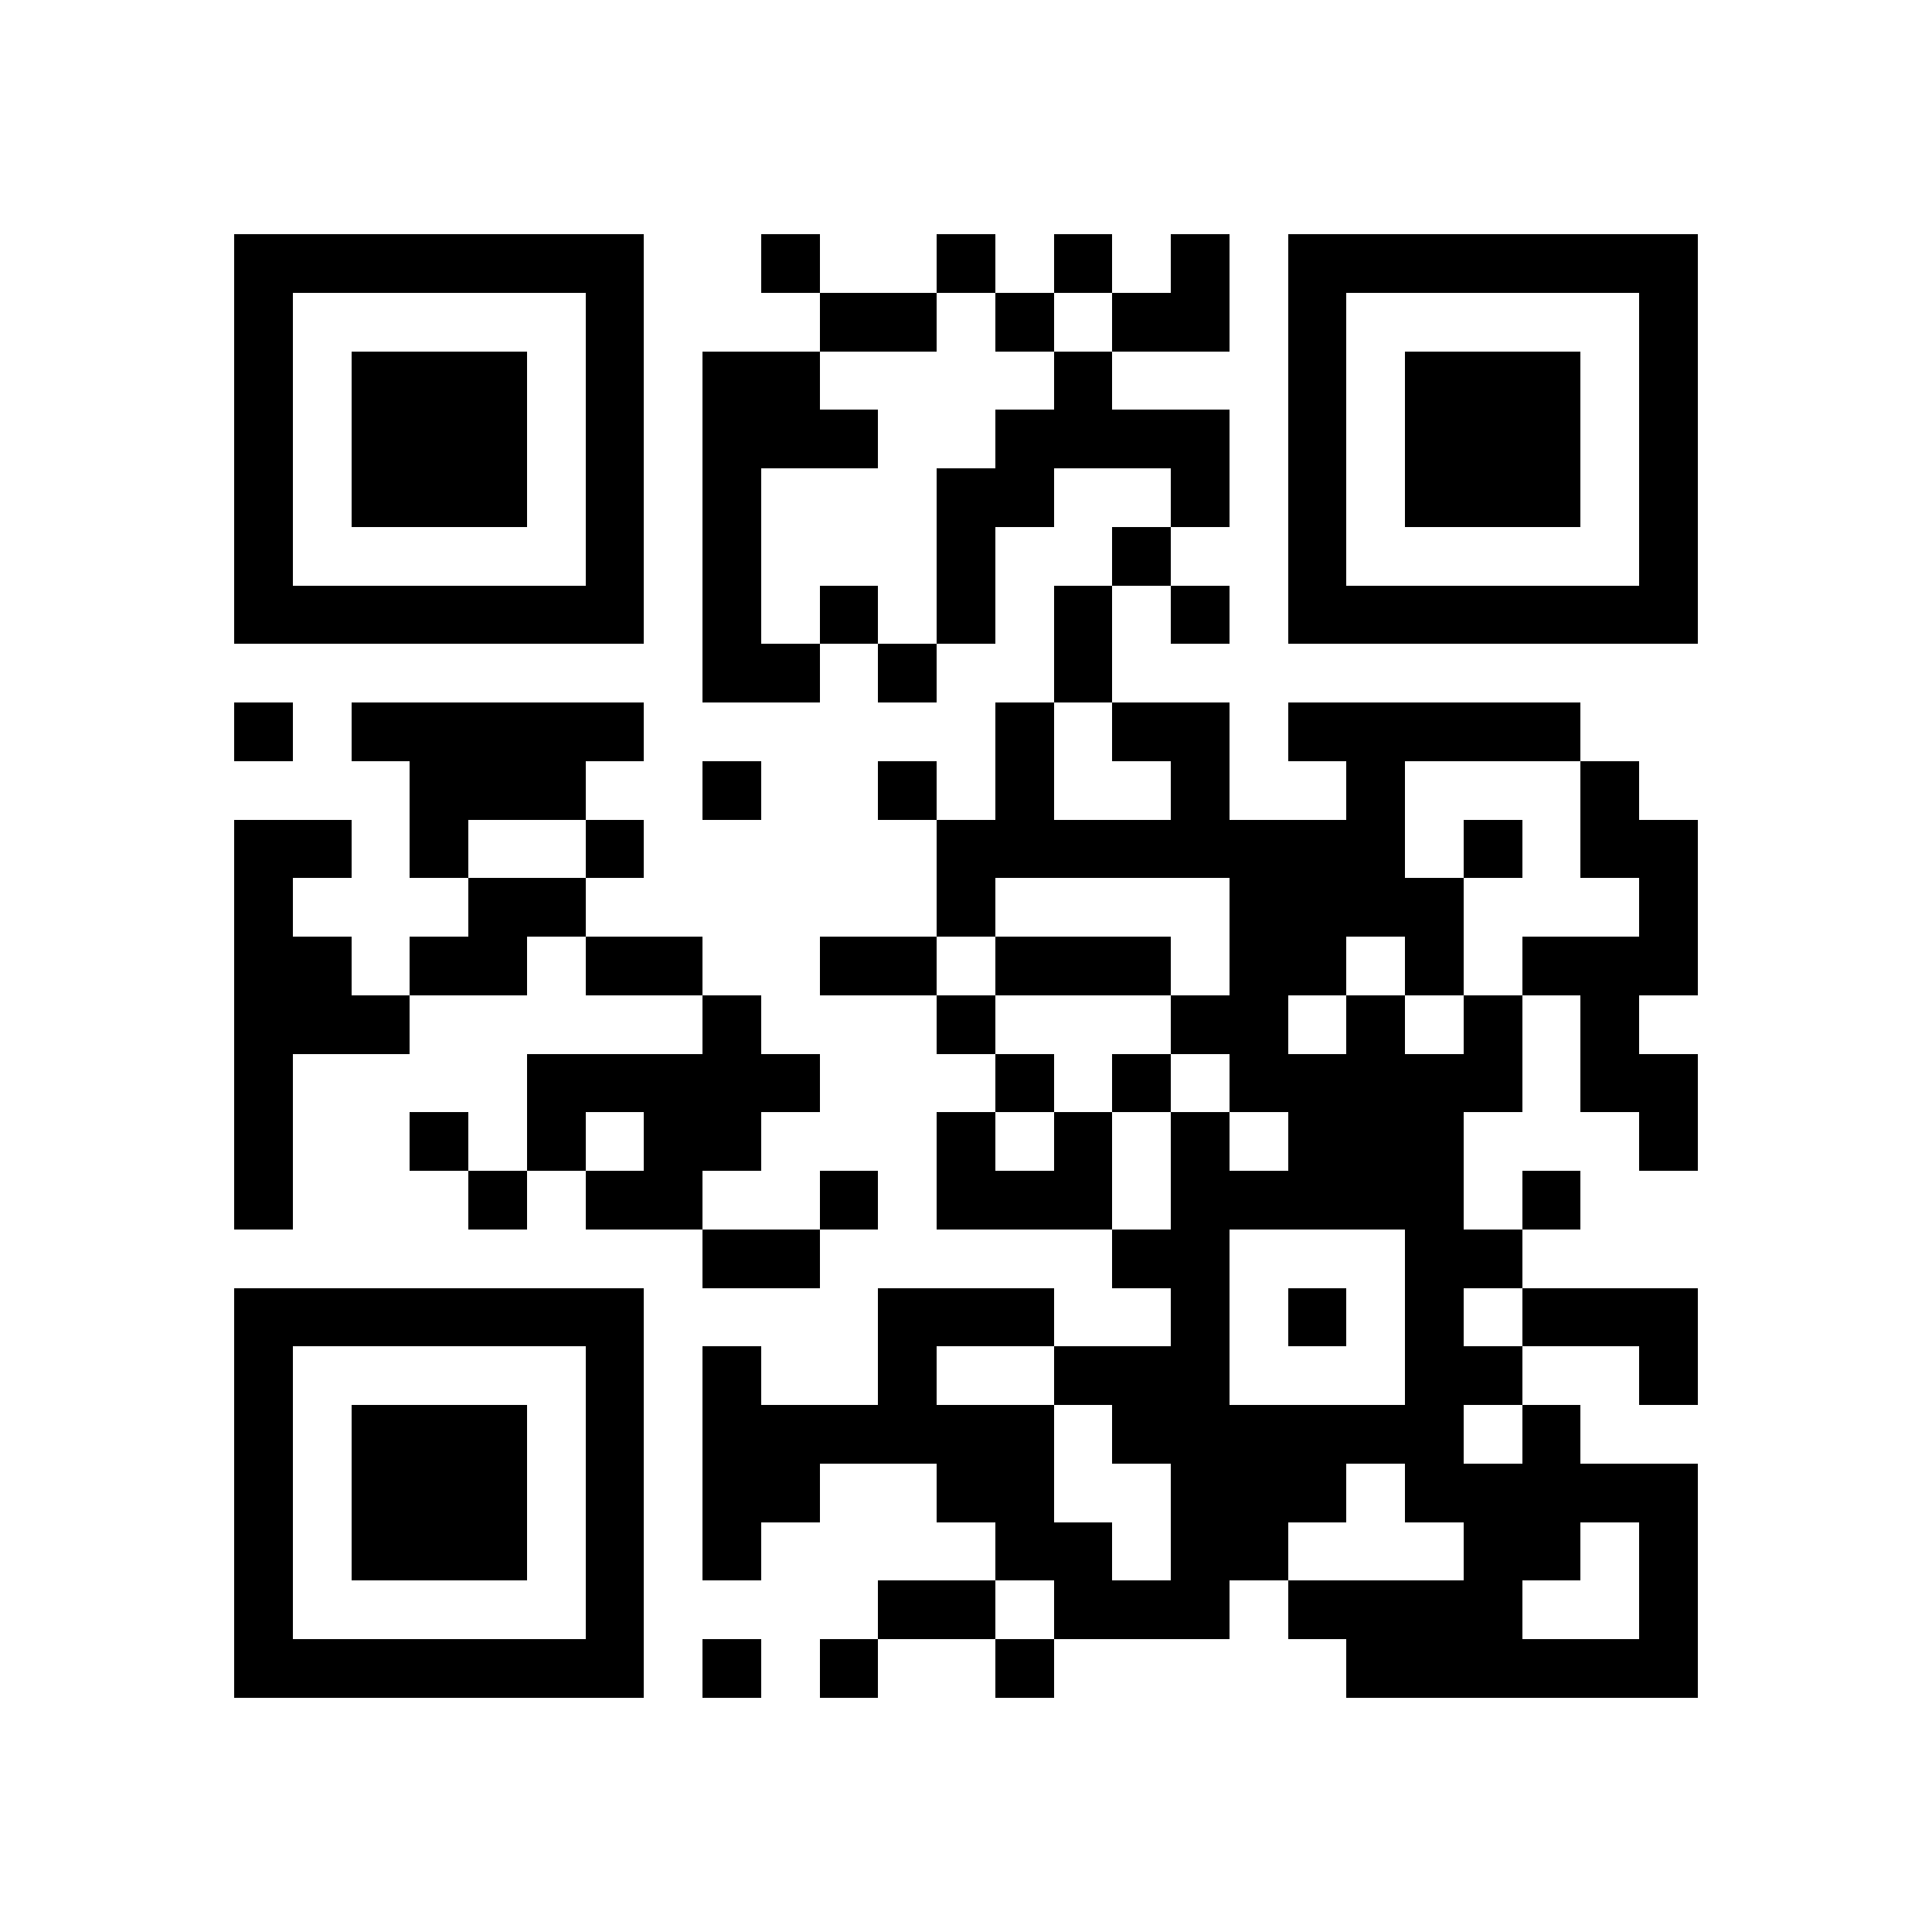
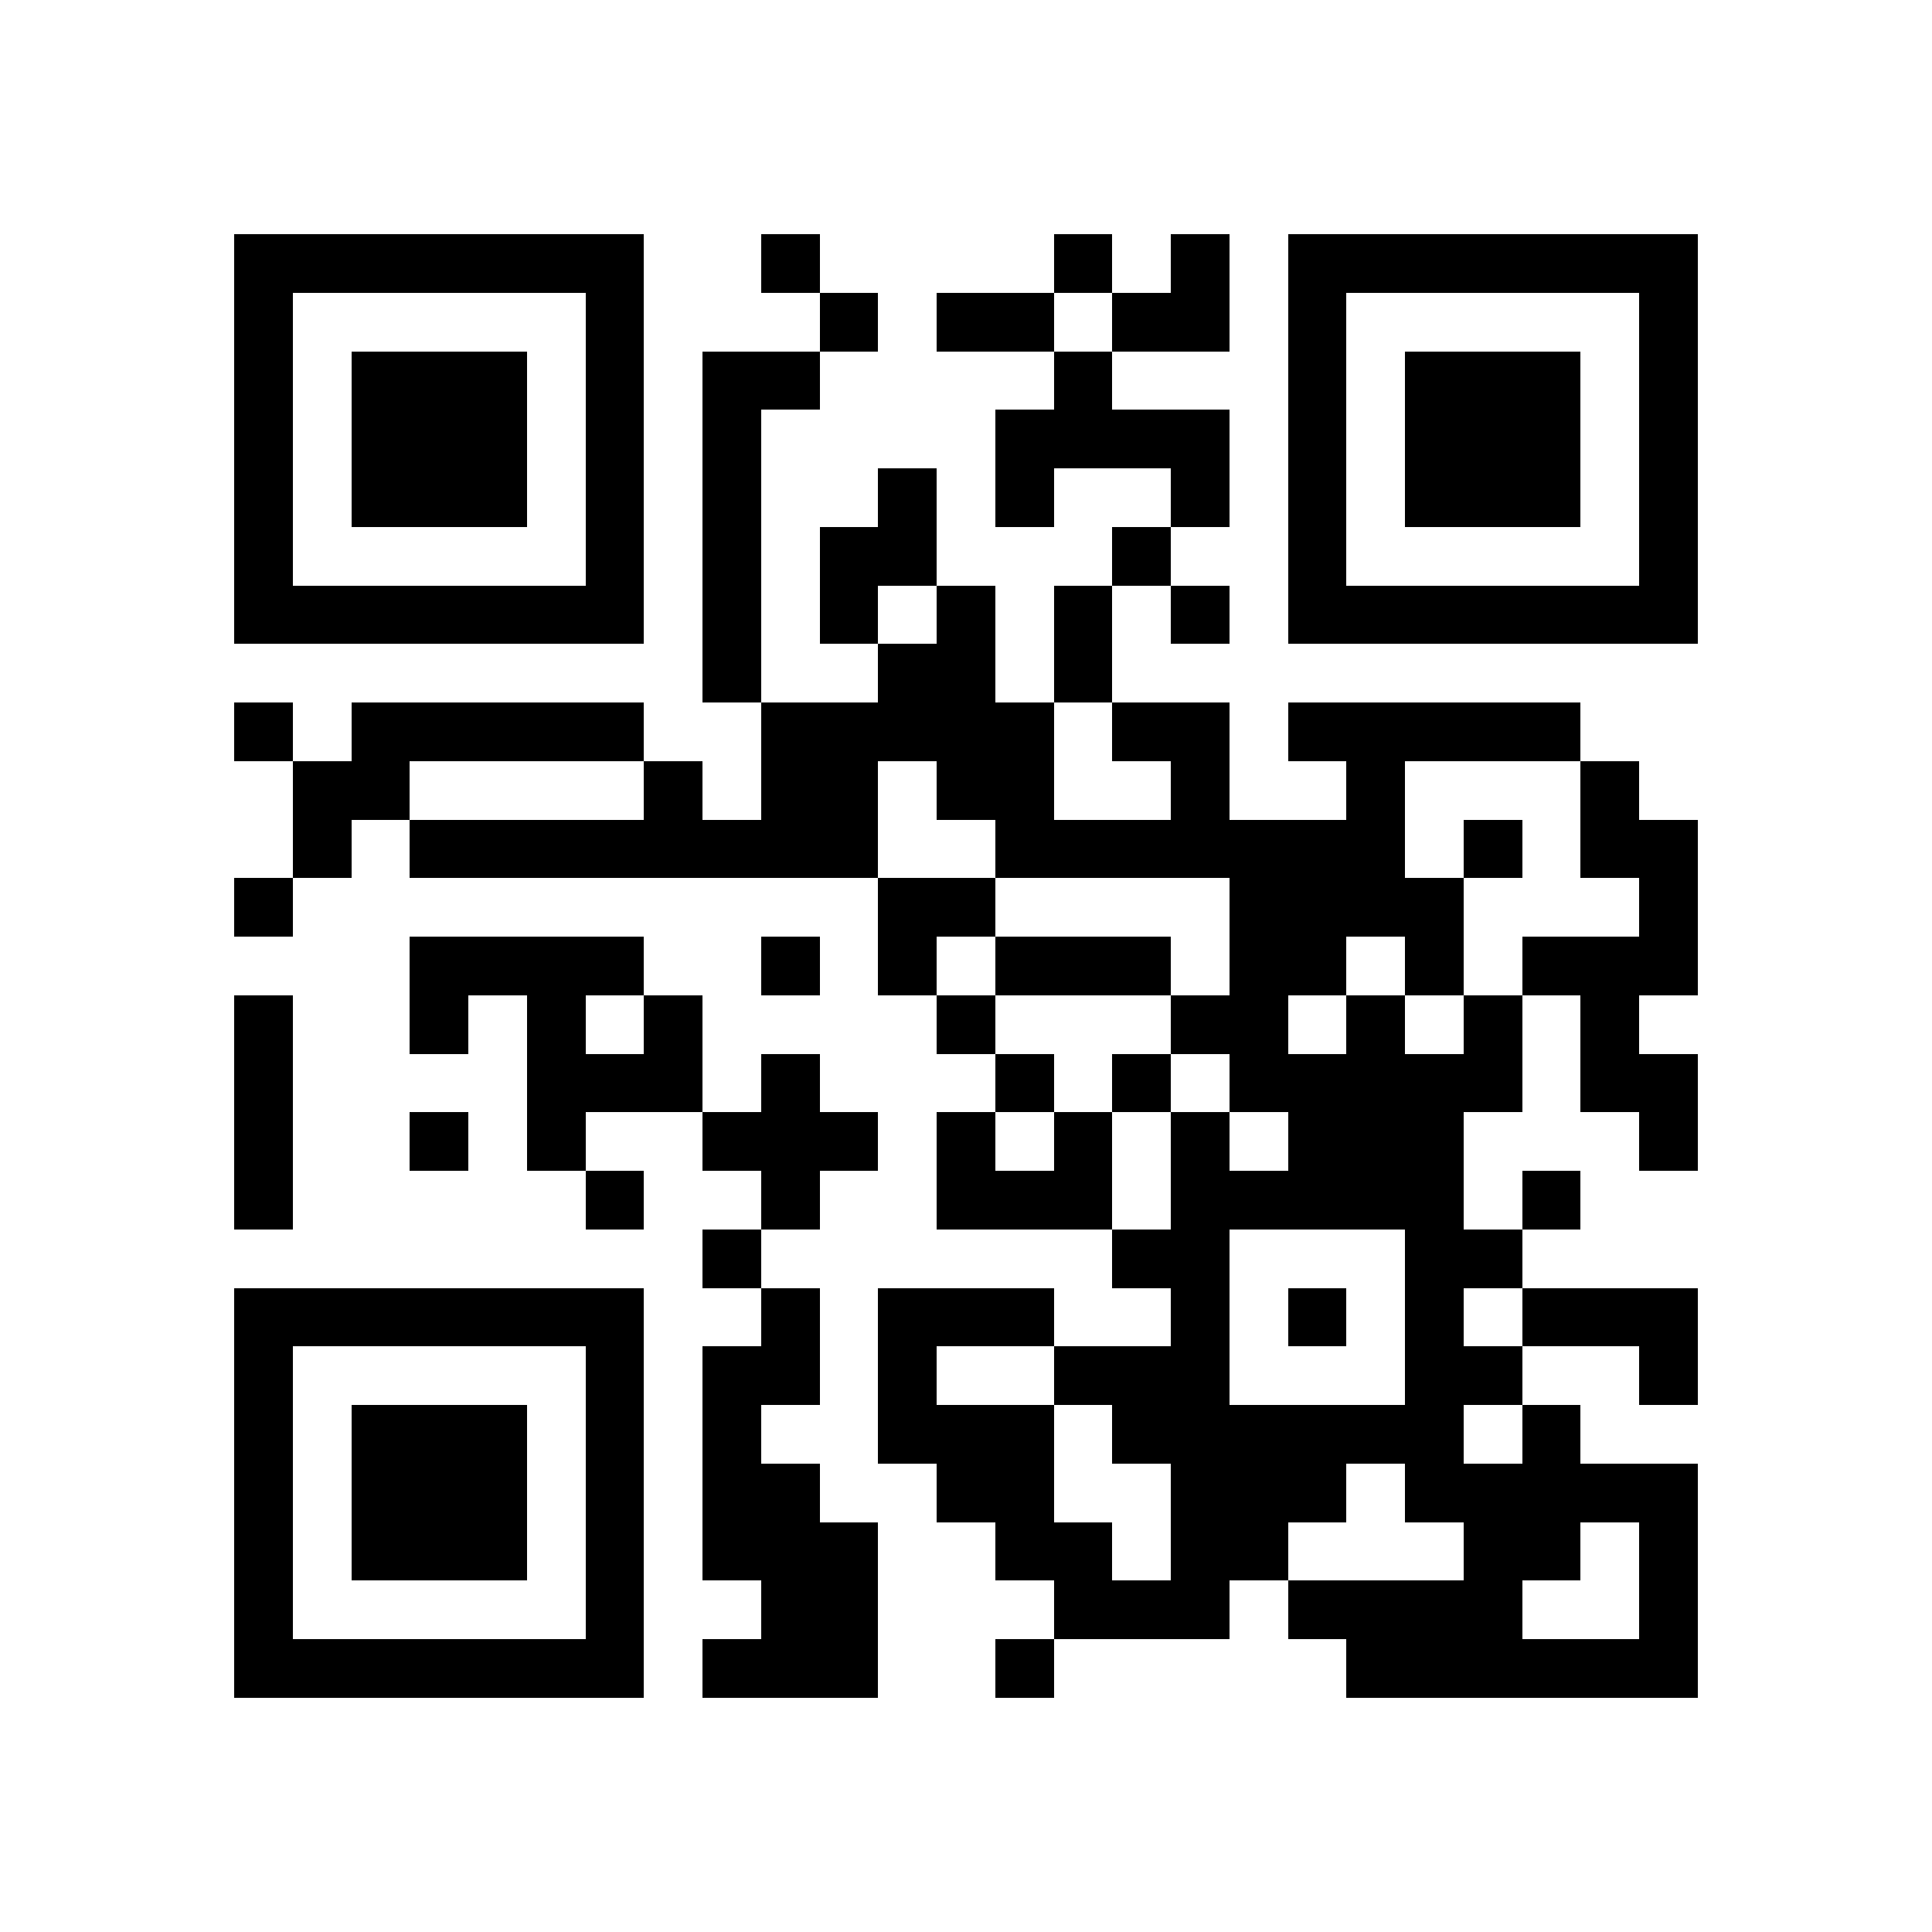
<svg xmlns="http://www.w3.org/2000/svg" viewBox="0 0 33 33" shape-rendering="crispEdges">
  <path fill="#ffffff" d="M0 0h33v33H0z" />
-   <path stroke="#000000" d="M4 4.5h7m2 0h1m2 0h1m1 0h1m1 0h1m1 0h7M4 5.5h1m5 0h1m3 0h2m1 0h1m1 0h2m1 0h1m5 0h1M4 6.5h1m1 0h3m1 0h1m1 0h2m4 0h1m3 0h1m1 0h3m1 0h1M4 7.5h1m1 0h3m1 0h1m1 0h3m2 0h4m1 0h1m1 0h3m1 0h1M4 8.5h1m1 0h3m1 0h1m1 0h1m3 0h2m2 0h1m1 0h1m1 0h3m1 0h1M4 9.5h1m5 0h1m1 0h1m3 0h1m2 0h1m2 0h1m5 0h1M4 10.5h7m1 0h1m1 0h1m1 0h1m1 0h1m1 0h1m1 0h7M12 11.5h2m1 0h1m2 0h1M4 12.5h1m1 0h5m6 0h1m1 0h2m1 0h5M7 13.5h3m2 0h1m2 0h1m1 0h1m2 0h1m2 0h1m3 0h1M4 14.5h2m1 0h1m2 0h1m5 0h8m1 0h1m1 0h2M4 15.5h1m3 0h2m6 0h1m4 0h4m3 0h1M4 16.5h2m1 0h2m1 0h2m2 0h2m1 0h3m1 0h2m1 0h1m1 0h3M4 17.5h3m5 0h1m3 0h1m3 0h2m1 0h1m1 0h1m1 0h1M4 18.5h1m4 0h5m3 0h1m1 0h1m1 0h5m1 0h2M4 19.5h1m2 0h1m1 0h1m1 0h2m3 0h1m1 0h1m1 0h1m1 0h3m3 0h1M4 20.5h1m3 0h1m1 0h2m2 0h1m1 0h3m1 0h5m1 0h1M12 21.5h2m5 0h2m3 0h2M4 22.5h7m4 0h3m2 0h1m1 0h1m1 0h1m1 0h3M4 23.5h1m5 0h1m1 0h1m2 0h1m2 0h3m3 0h2m2 0h1M4 24.5h1m1 0h3m1 0h1m1 0h6m1 0h6m1 0h1M4 25.5h1m1 0h3m1 0h1m1 0h2m2 0h2m2 0h3m1 0h5M4 26.5h1m1 0h3m1 0h1m1 0h1m4 0h2m1 0h2m3 0h2m1 0h1M4 27.5h1m5 0h1m4 0h2m1 0h3m1 0h4m2 0h1M4 28.5h7m1 0h1m1 0h1m2 0h1m5 0h6" />
+   <path stroke="#000000" d="M4 4.5h7m2 0h1m4 0h1m1 0h1m1 0h7M4 5.5h1m5 0h1m3 0h1m1 0h2m1 0h2m1 0h1m5 0h1M4 6.5h1m1 0h3m1 0h1m1 0h2m4 0h1m3 0h1m1 0h3m1 0h1M4 7.5h1m1 0h3m1 0h1m1 0h1m4 0h4m1 0h1m1 0h3m1 0h1M4 8.5h1m1 0h3m1 0h1m1 0h1m2 0h1m1 0h1m2 0h1m1 0h1m1 0h3m1 0h1M4 9.5h1m5 0h1m1 0h1m1 0h2m3 0h1m2 0h1m5 0h1M4 10.5h7m1 0h1m1 0h1m1 0h1m1 0h1m1 0h1m1 0h7M12 11.5h1m2 0h2m1 0h1M4 12.5h1m1 0h5m2 0h5m1 0h2m1 0h5M5 13.5h2m4 0h1m1 0h2m1 0h2m2 0h1m2 0h1m3 0h1M5 14.5h1m1 0h8m2 0h7m1 0h1m1 0h2M4 15.5h1m10 0h2m4 0h4m3 0h1M7 16.5h4m2 0h1m1 0h1m1 0h3m1 0h2m1 0h1m1 0h3M4 17.5h1m2 0h1m1 0h1m1 0h1m4 0h1m3 0h2m1 0h1m1 0h1m1 0h1M4 18.5h1m4 0h3m1 0h1m3 0h1m1 0h1m1 0h5m1 0h2M4 19.5h1m2 0h1m1 0h1m2 0h3m1 0h1m1 0h1m1 0h1m1 0h3m3 0h1M4 20.5h1m5 0h1m2 0h1m2 0h3m1 0h5m1 0h1M12 21.5h1m6 0h2m3 0h2M4 22.5h7m2 0h1m1 0h3m2 0h1m1 0h1m1 0h1m1 0h3M4 23.5h1m5 0h1m1 0h2m1 0h1m2 0h3m3 0h2m2 0h1M4 24.5h1m1 0h3m1 0h1m1 0h1m2 0h3m1 0h6m1 0h1M4 25.5h1m1 0h3m1 0h1m1 0h2m2 0h2m2 0h3m1 0h5M4 26.5h1m1 0h3m1 0h1m1 0h3m2 0h2m1 0h2m3 0h2m1 0h1M4 27.5h1m5 0h1m2 0h2m3 0h3m1 0h4m2 0h1M4 28.5h7m1 0h3m2 0h1m5 0h6" />
</svg>
